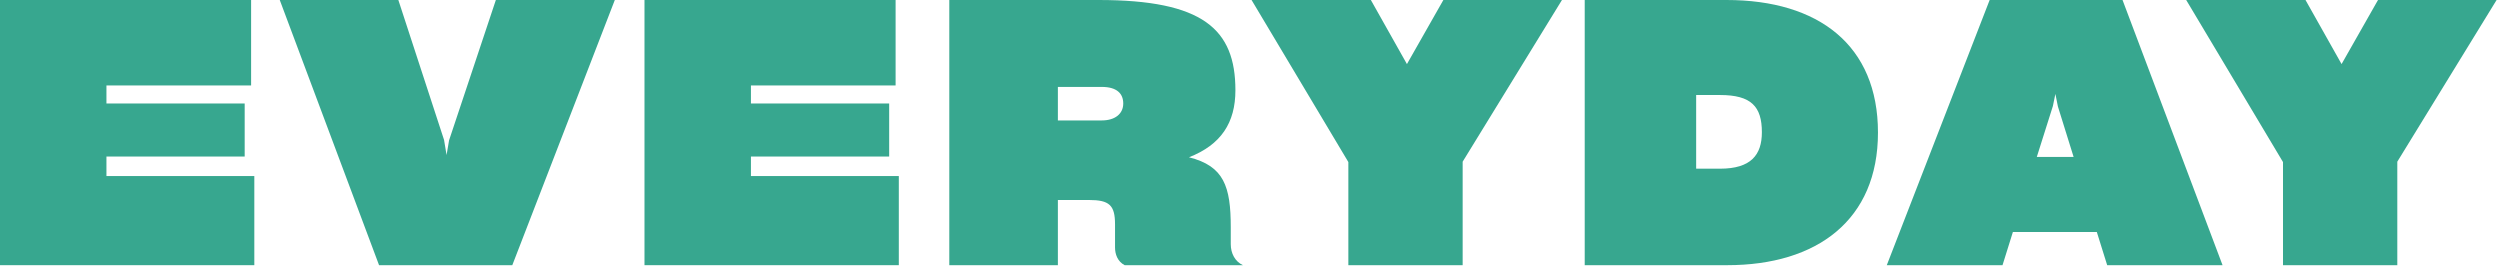
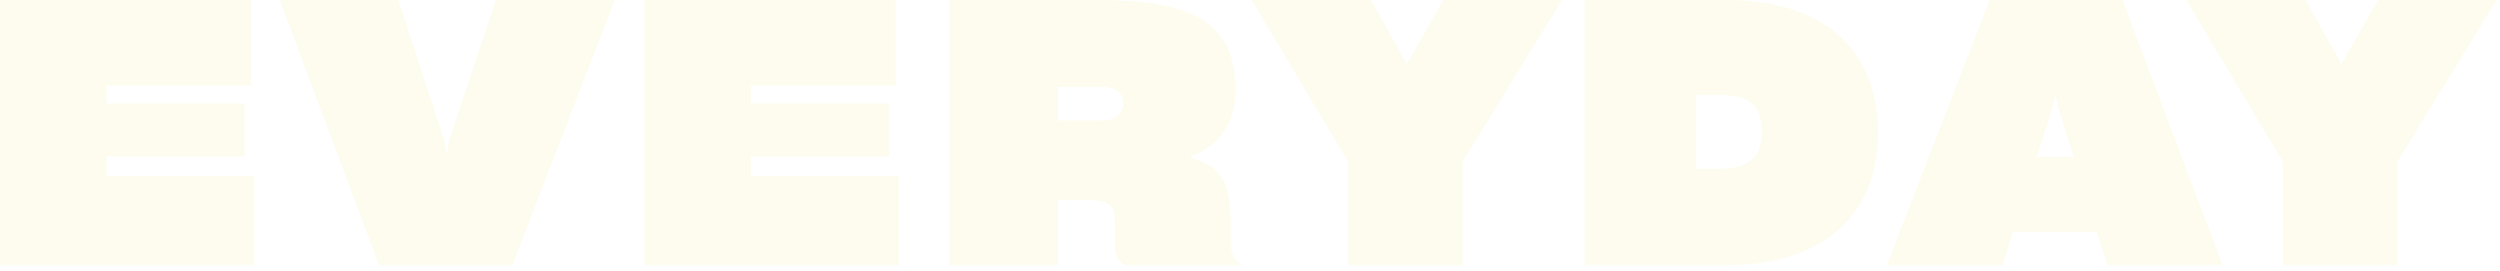
- <svg xmlns="http://www.w3.org/2000/svg" width="305" height="33" viewBox="0 0 305 33" fill="none">
-   <path d="M292.471 32.352H278.526V19.771L266.716 0H281.271L285.672 7.818L290.117 0H304.585L292.471 19.726V32.352Z" fill="#37A78F" />
-   <path d="M250.452 12.941L248.491 19.142H252.979L251.062 12.986L250.757 11.458L250.452 12.941ZM257.076 32.352L255.812 28.308H245.571L244.307 32.352H230.188L242.738 0H258.949L271.151 32.352H257.076Z" fill="#37A78F" />
-   <path d="M210.722 32.352H193.335V0H210.635C221.878 0 229.112 5.527 229.112 16.176C229.112 26.826 221.704 32.352 210.722 32.352ZM209.851 11.593H206.931V20.58H209.851C213.598 20.58 214.949 18.917 214.949 16.131C214.949 12.986 213.642 11.593 209.851 11.593Z" fill="#37A78F" />
-   <path d="M178.444 32.352H164.499V19.771L152.69 0H167.245L171.646 7.818L176.091 0H190.559L178.444 19.726V32.352Z" fill="#37A78F" />
-   <path d="M134.421 10.604H129.061V14.693H134.421C136.034 14.693 137.036 13.884 137.036 12.626C137.036 11.413 136.252 10.604 134.421 10.604ZM132.853 24.399H129.061V32.352H115.814V0H134.029C146.754 0 150.72 3.55 150.72 11.009C150.72 14.963 148.976 17.659 145.054 19.187C149.325 20.265 150.153 22.736 150.153 27.724V29.791C150.153 30.915 150.676 31.903 151.635 32.352H137.21C136.339 31.903 136.034 31.004 136.034 30.195V27.365C136.034 25.028 135.337 24.399 132.853 24.399Z" fill="#37A78F" />
-   <path d="M109.655 21.478V32.352H78.628V0H109.263V10.425H91.614V12.626H108.479V19.097H91.614V21.478H109.655Z" fill="#37A78F" />
-   <path d="M62.5 32.352H46.245L34.13 0H48.598L54.176 17.075L54.481 18.917L54.786 17.12L60.495 0H75.007L62.5 32.352Z" fill="#37A78F" />
-   <path d="M31.027 21.478V32.352H0V0H30.635V10.425H12.986V12.626H29.851V19.097H12.986V21.478H31.027Z" fill="#37A78F" />
+ <svg xmlns="http://www.w3.org/2000/svg" width="305px" height="33px" viewBox="0 0 305 33" version="1.1">
+   <g id="Page-1" stroke="none" stroke-width="1" fill="none" fill-rule="evenodd">
+     <g id="everyday-logo" fill="#FDFCEF" fill-rule="nonzero">
+       <polygon id="Path" points="292.471 32.352 278.526 32.352 278.526 19.771 266.716 0 281.271 0 285.672 7.818 290.117 0 304.585 0 292.471 19.726" />
+       <path d="M250.452,12.941 L248.491,19.142 L252.979,19.142 L251.062,12.986 L250.757,11.458 L250.452,12.941 Z M257.076,32.352 L255.812,28.308 L245.571,28.308 L244.307,32.352 L230.188,32.352 L242.738,0 L258.949,0 L271.151,32.352 L257.076,32.352 Z" id="Shape" />
+       <path d="M210.722,32.352 L193.335,32.352 L193.335,0 L210.635,0 C221.878,0 229.112,5.527 229.112,16.176 C229.112,26.826 221.704,32.352 210.722,32.352 Z M209.851,11.593 L206.931,11.593 L206.931,20.58 L209.851,20.58 C213.598,20.58 214.949,18.917 214.949,16.131 C214.949,12.986 213.642,11.593 209.851,11.593 Z" id="Shape" />
+       <polygon id="Path" points="178.444 32.352 164.499 32.352 164.499 19.771 152.69 0 167.245 0 171.646 7.818 176.091 0 190.559 0 178.444 19.726" />
+       <path d="M134.421,10.604 L129.061,10.604 L129.061,14.693 L134.421,14.693 C136.034,14.693 137.036,13.884 137.036,12.626 C137.036,11.413 136.252,10.604 134.421,10.604 Z M132.853,24.399 L129.061,24.399 L129.061,32.352 L115.814,32.352 L115.814,0 L134.029,0 C146.754,0 150.72,3.55 150.72,11.009 C150.72,14.963 148.976,17.659 145.054,19.187 C149.325,20.265 150.153,22.736 150.153,27.724 L150.153,29.791 C150.153,30.915 150.676,31.903 151.635,32.352 L137.21,32.352 C136.339,31.903 136.034,31.004 136.034,30.195 L136.034,27.365 C136.034,25.028 135.337,24.399 132.853,24.399 Z" id="Shape" />
+       <polygon id="Path" points="109.655 21.478 109.655 32.352 78.628 32.352 78.628 0 109.263 0 109.263 10.425 91.614 10.425 91.614 12.626 108.479 12.626 108.479 19.097 91.614 19.097 91.614 21.478" />
+       <polygon id="Path" points="62.5 32.352 46.245 32.352 34.13 0 48.598 0 54.176 17.075 54.481 18.917 54.786 17.12 60.495 0 75.007 0" />
+       <polygon id="Path" points="31.027 21.478 31.027 32.352 0 32.352 0 0 30.635 0 30.635 10.425 12.986 10.425 12.986 12.626 29.851 12.626 29.851 19.097 12.986 19.097 12.986 21.478" />
+     </g>
+   </g>
</svg>
